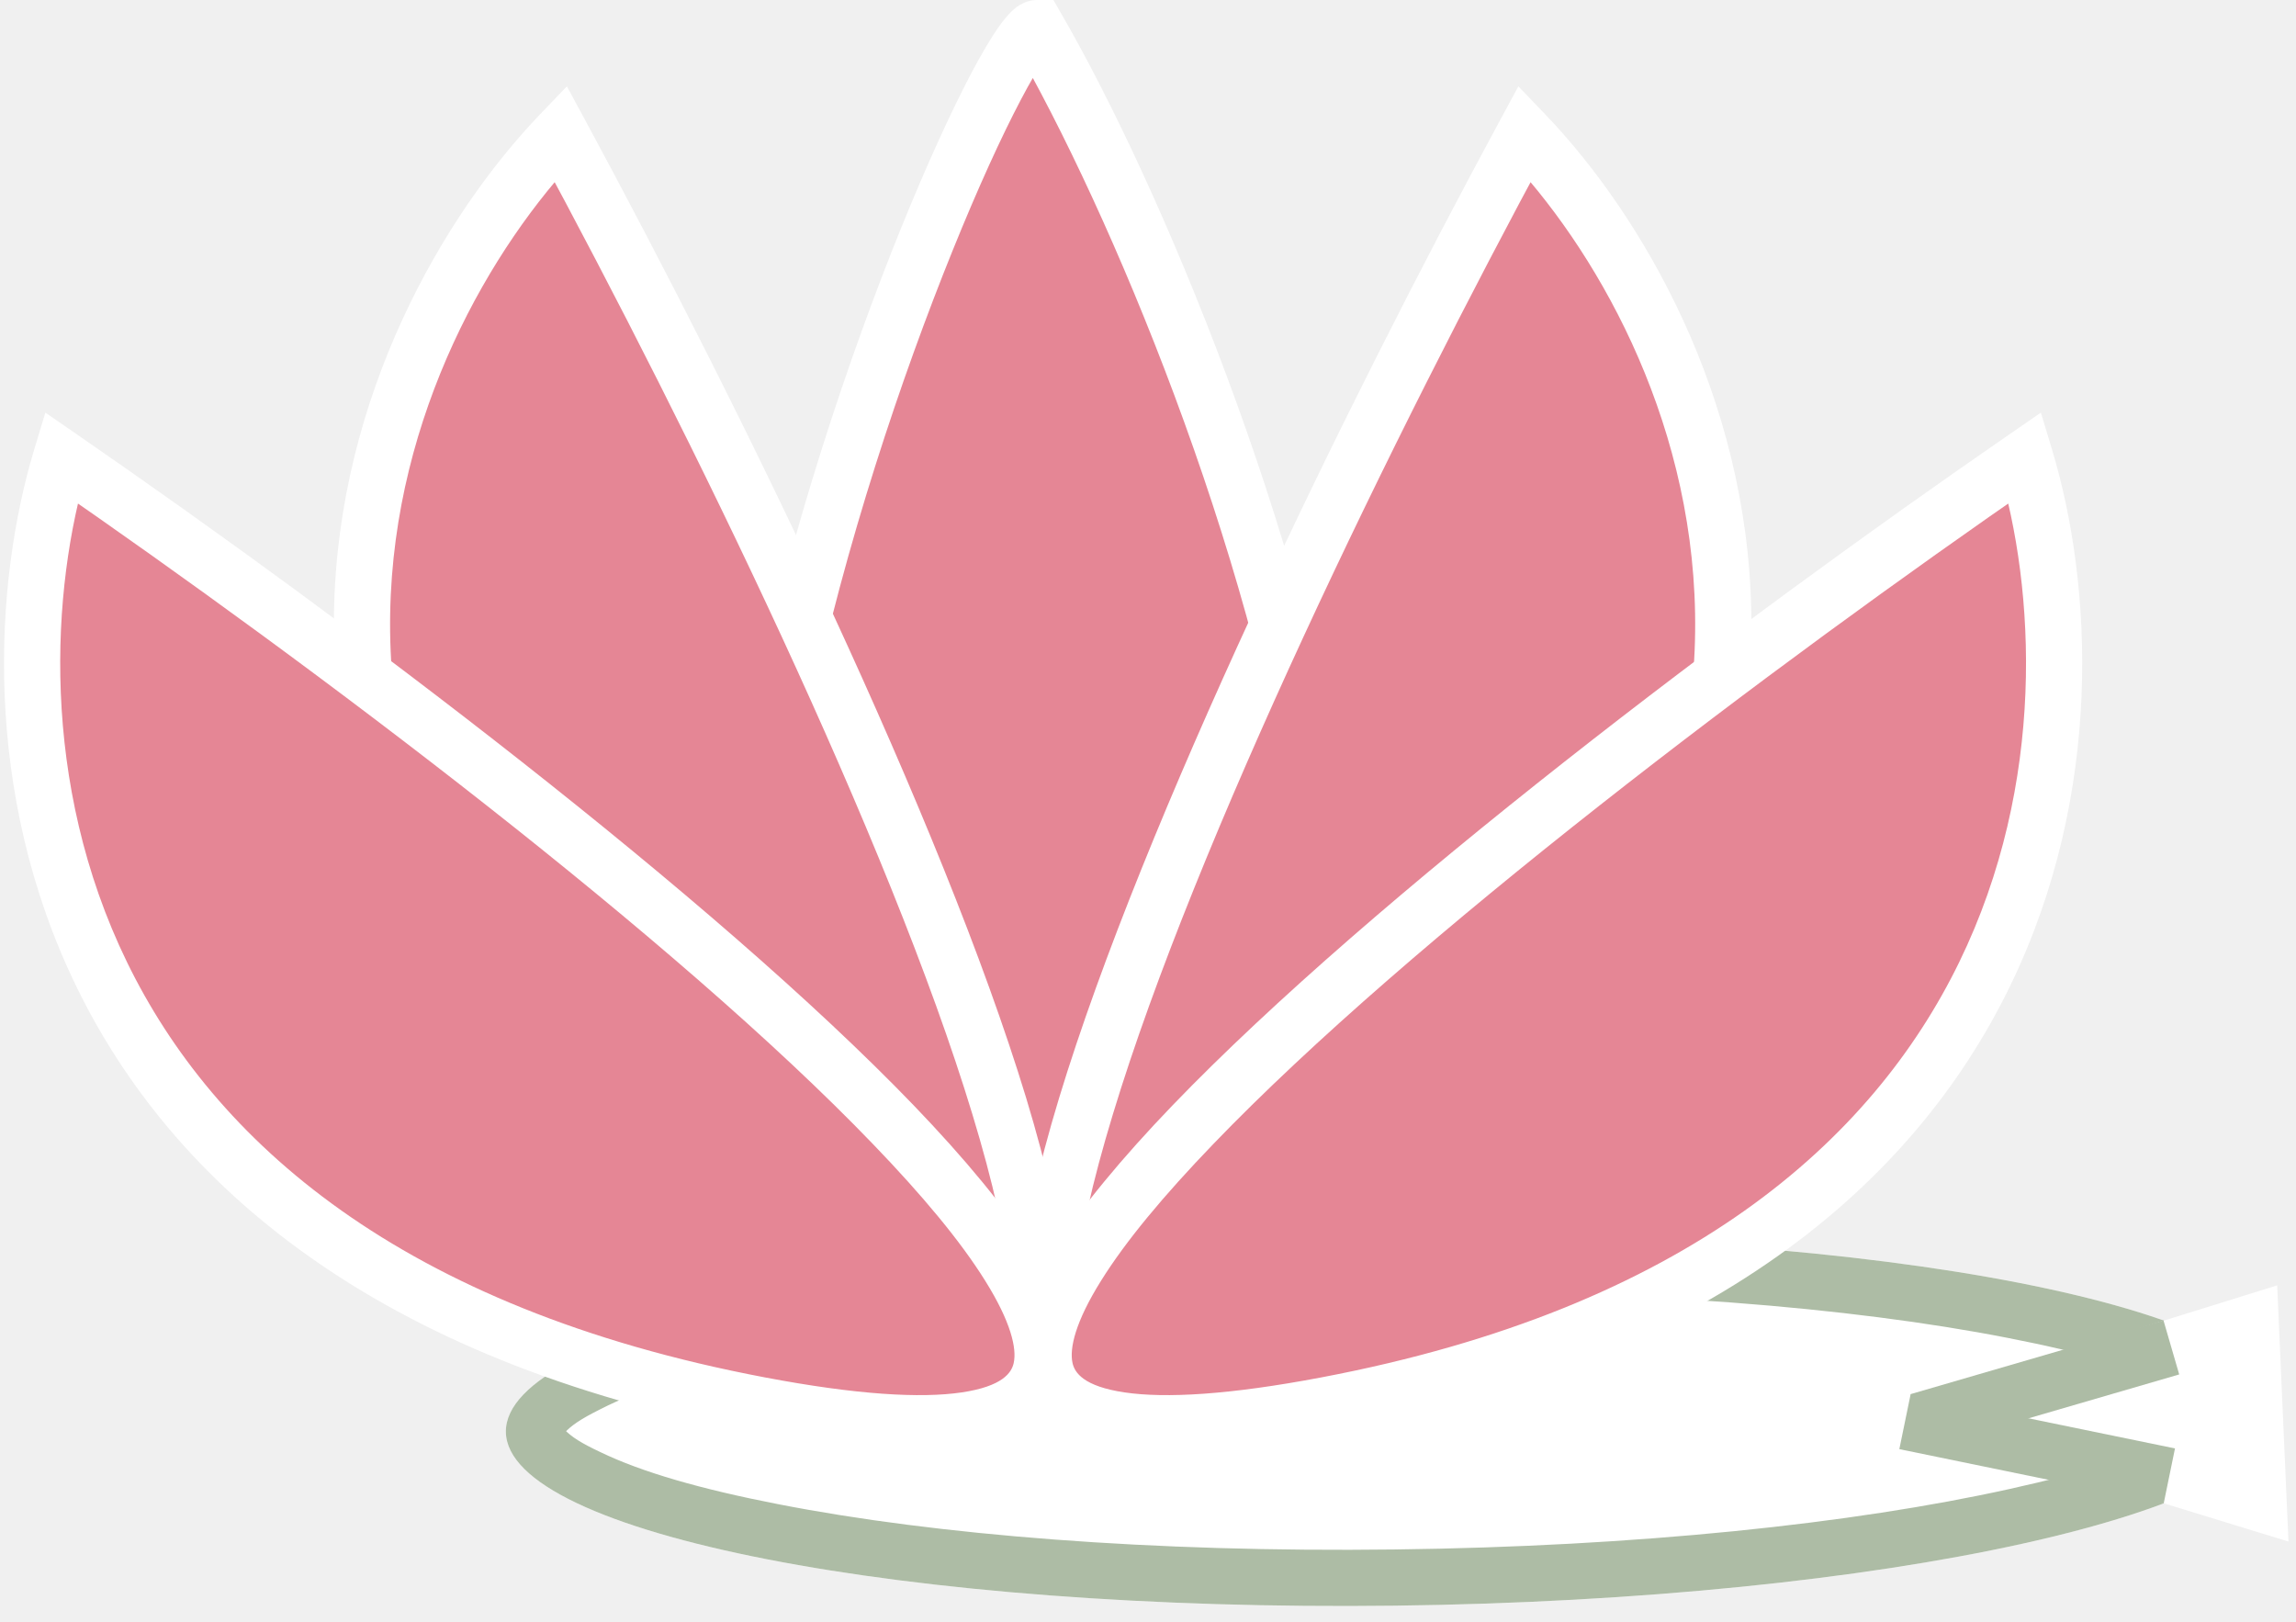
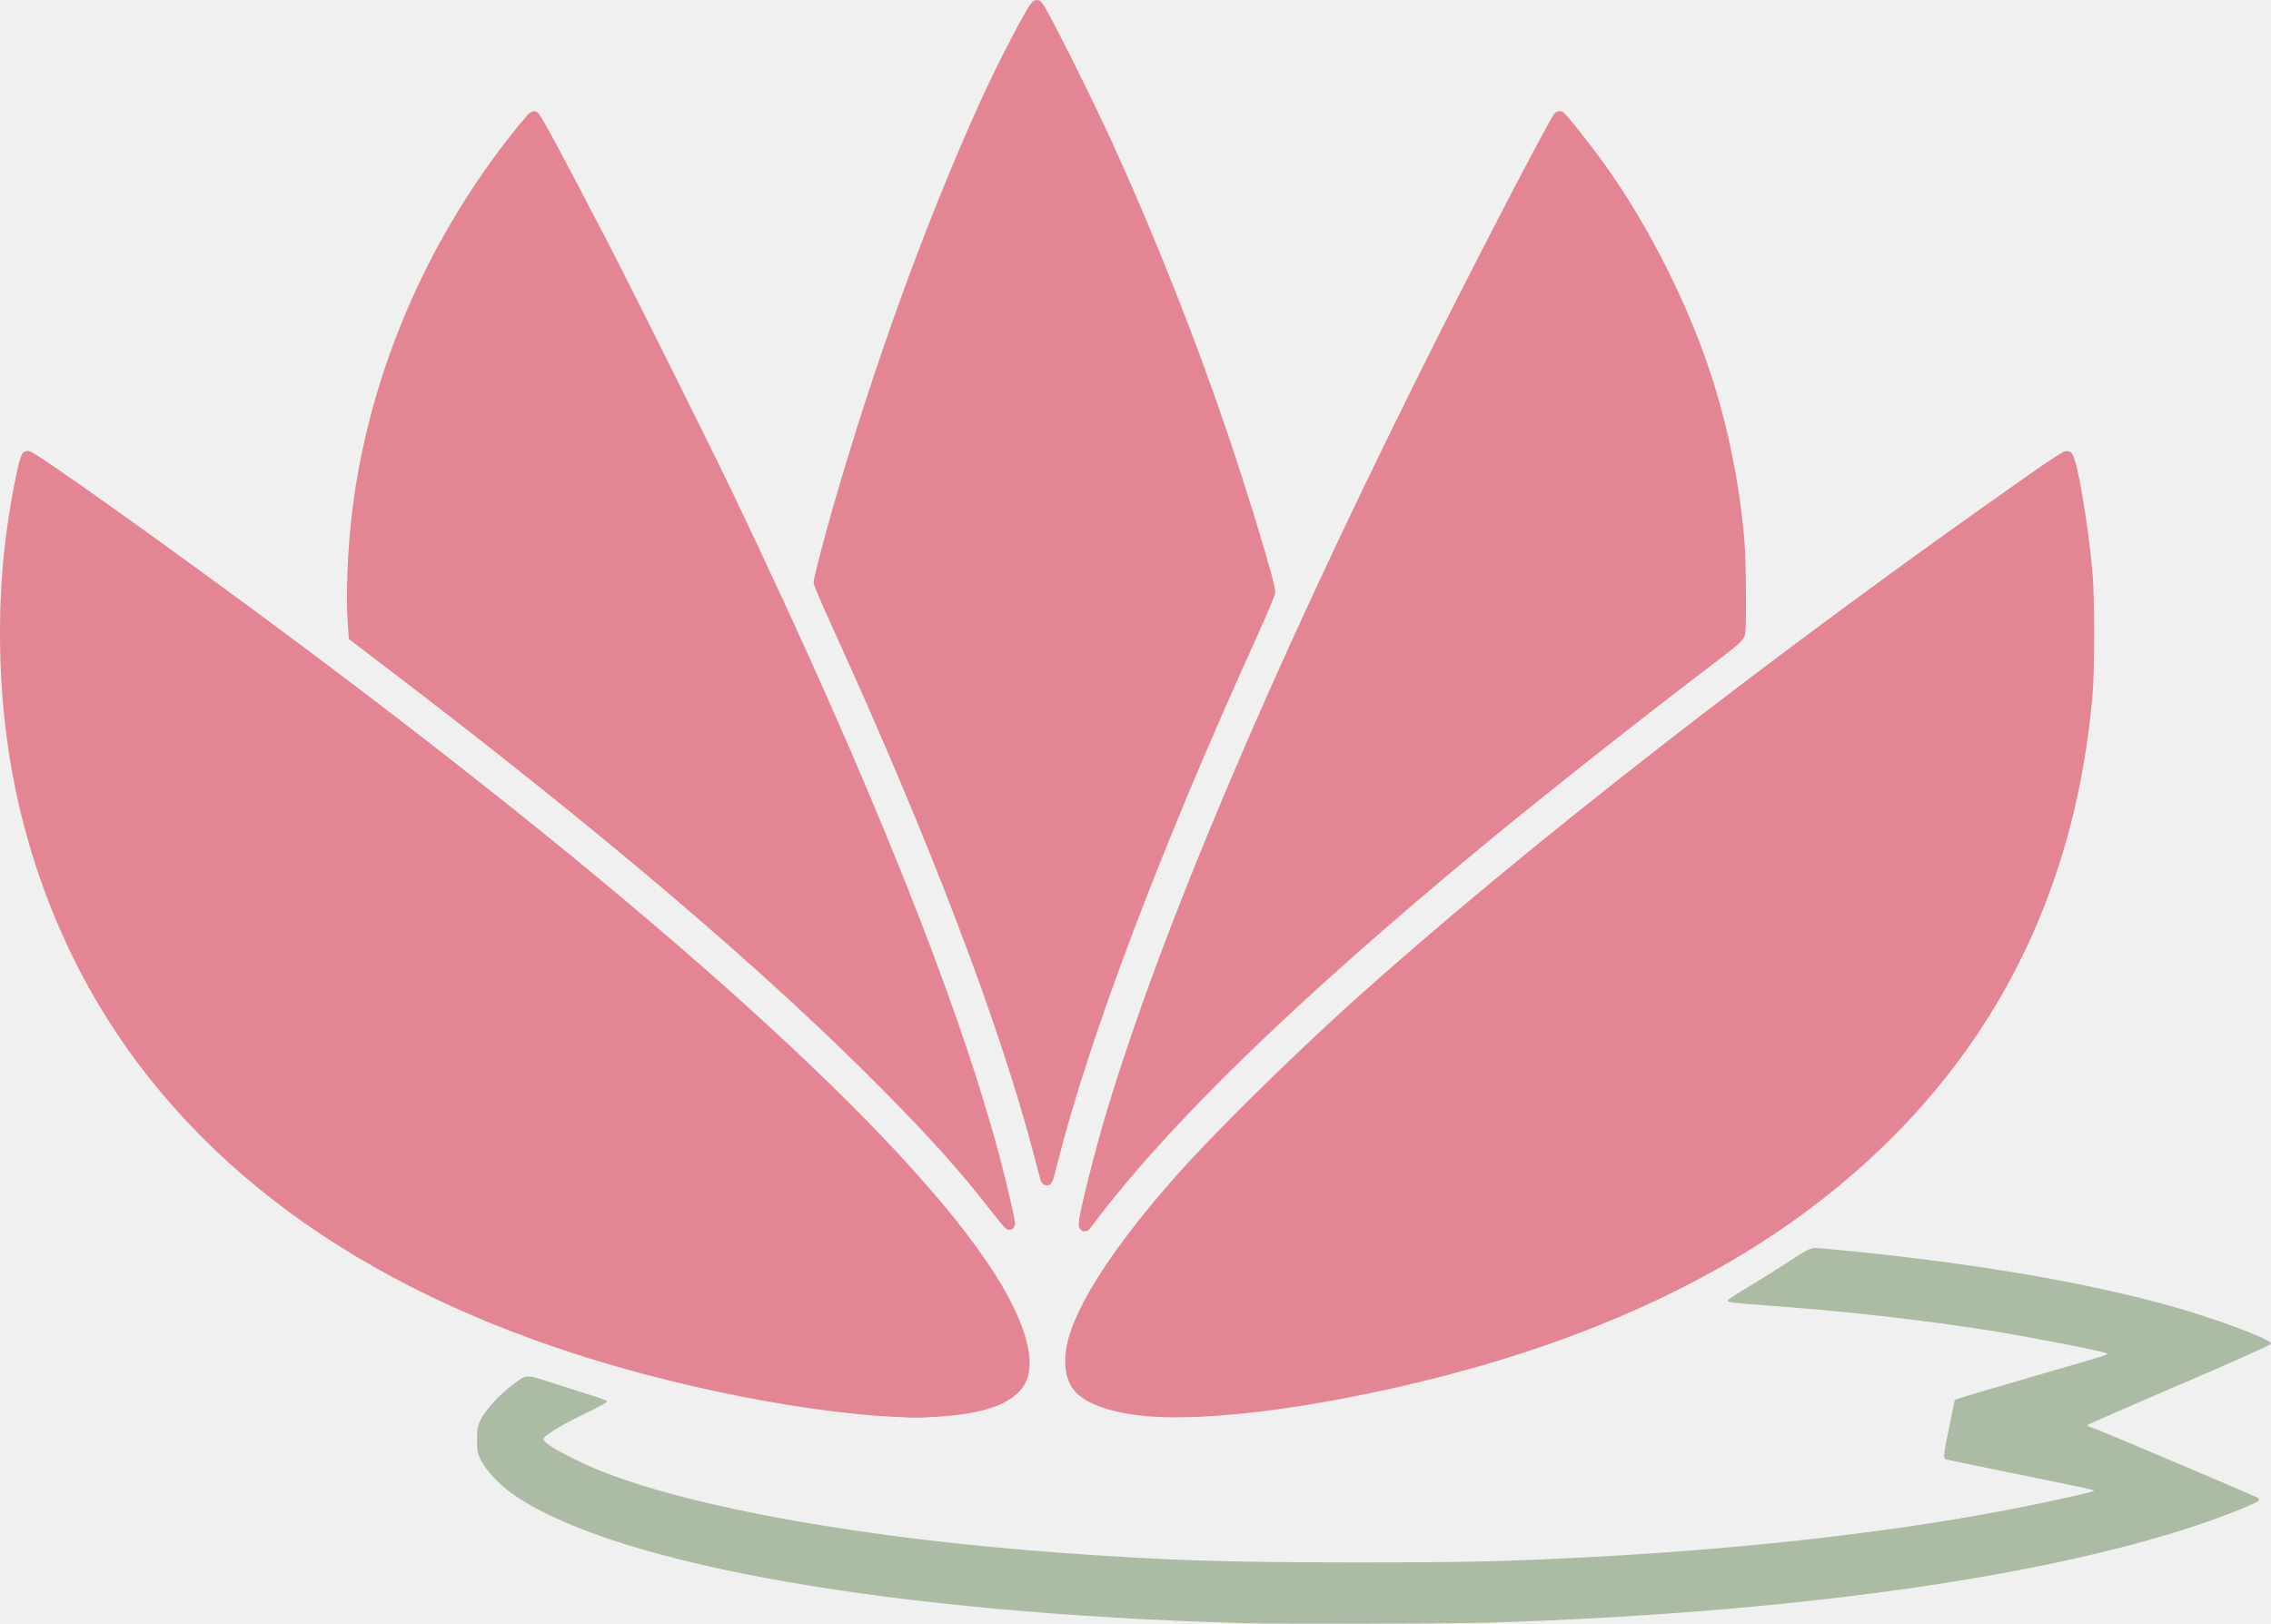
- <svg xmlns="http://www.w3.org/2000/svg" xmlns:xlink="http://www.w3.org/1999/xlink" width="858" height="606" viewBox="0 0 858 606" version="1.1">
-   <g id="Canvas" transform="matrix(3 0 0 3 -8217 -3075)">
-     <g id="FINAL LOGO">
-       <g id="Lily Pad">
-         <g id="Ellipse 2">
-           <use xlink:href="#path0_fill" transform="matrix(0.999924 -0.0123102 0.0123102 0.999924 2801.73 1180.36)" fill="#FFFFFF" />
-           <mask id="mask0_outline_ins">
-             <use xlink:href="#path0_fill" fill="white" transform="matrix(0.999924 -0.0123102 0.0123102 0.999924 2801.73 1180.36)" />
-           </mask>
-           <g mask="url(#mask0_outline_ins)">
-             <use xlink:href="#path1_stroke_2x" transform="matrix(0.999924 -0.0123102 0.0123102 0.999924 2801.73 1180.36)" fill="#ADBCA5" />
-           </g>
-         </g>
-         <g id="Polygon">
-           <use xlink:href="#path2_fill" transform="matrix(-0.0440233 -0.99903 0.999998 0.00192117 2972.41 1216.91)" fill="#FFFFFF" />
-         </g>
-         <g id="Line 2">
-           <use xlink:href="#path3_stroke" transform="matrix(0.956922 0.290344 -0.290344 0.956922 2977.19 1199.12)" fill="#ADBCA5" />
-         </g>
-         <g id="Line 1">
-           <use xlink:href="#path4_stroke" transform="matrix(0.869475 -0.493977 0.493977 0.869475 2978 1202)" fill="#ADBCA5" />
-         </g>
-       </g>
-       <g id="Lotus">
-         <g id="Vector 4">
-           <use xlink:href="#path5_fill" transform="matrix(-1 -1.22465e-16 1.22465e-16 -1 2905.7 1197.5)" fill="#E58695" />
-           <use xlink:href="#path6_stroke" transform="matrix(-1 -1.22465e-16 1.22465e-16 -1 2905.7 1197.5)" fill="#FFFFFF" />
-         </g>
-         <g id="Vector">
-           <use xlink:href="#path7_fill" transform="matrix(-0.891007 0.453991 0.453991 0.891007 2932.15 1040)" fill="#E58695" />
-           <use xlink:href="#path8_stroke" transform="matrix(-0.891007 0.453991 0.453991 0.891007 2932.15 1040)" fill="#FFFFFF" />
-         </g>
-         <g id="Vector">
-           <use xlink:href="#path7_fill" transform="matrix(0.891007 0.453991 -0.453991 0.891007 2805.6 1040)" fill="#E58695" />
-           <use xlink:href="#path8_stroke" transform="matrix(0.891007 0.453991 -0.453991 0.891007 2805.6 1040)" fill="#FFFFFF" />
-         </g>
-         <g id="Vector">
-           <use xlink:href="#path7_fill" transform="translate(2743 1082)" fill="#E58695" />
-           <use xlink:href="#path8_stroke" transform="translate(2743 1082)" fill="#FFFFFF" />
-         </g>
-         <g id="Vector">
-           <use xlink:href="#path7_fill" transform="matrix(-1 -5.55112e-17 -5.55112e-17 1 2994.87 1082)" fill="#E58695" />
-           <use xlink:href="#path8_stroke" transform="matrix(-1 -5.55112e-17 -5.55112e-17 1 2994.87 1082)" fill="#FFFFFF" />
-         </g>
-       </g>
-     </g>
+ <svg xmlns="http://www.w3.org/2000/svg" width="806.129" height="576.448" viewBox="0 0 806.129 576.448" version="1.1" id="svg4773">
+   <g id="Canvas" transform="matrix(3,0,0,3,-7124.419,-3164.12)">
+     <path style="fill:#acbba4;fill-opacity:1;stroke-width:0.16" d="m 2521.675,1246.782 c -41.322,-1.211 -73.523,-6.832 -85.778,-14.974 -1.709,-1.135 -3.397,-2.84 -4.088,-4.129 -0.526,-0.98 -0.558,-1.13 -0.558,-2.561 0,-1.354 0.051,-1.625 0.464,-2.466 0.548,-1.117 2.264,-2.978 3.757,-4.076 1.766,-1.298 1.337,-1.296 5.261,-0.035 1.915,0.615 4.016,1.284 4.67,1.486 0.654,0.203 1.211,0.44 1.239,0.528 0.028,0.088 -1.082,0.7 -2.467,1.361 -2.435,1.161 -4.543,2.399 -4.968,2.917 -0.175,0.214 -0.116,0.326 0.4,0.754 0.801,0.664 4.147,2.355 6.448,3.258 11.171,4.383 31.382,7.956 54.495,9.636 12.183,0.885 19.448,1.119 34.729,1.118 13.281,0 17.712,-0.103 27.848,-0.639 19.276,-1.02 37.362,-3.142 51.694,-6.065 3.946,-0.805 7.594,-1.632 7.71,-1.748 0.121,-0.121 -0.068,-0.163 -8.83,-1.95 -4.577,-0.934 -8.448,-1.734 -8.602,-1.778 -0.396,-0.114 -0.365,-0.447 0.36,-3.921 0.352,-1.687 0.64,-3.088 0.64,-3.112 0,-0.082 1.487,-0.529 9.283,-2.793 9.335,-2.71 8.864,-2.562 8.694,-2.733 -0.212,-0.212 -9.231,-1.968 -13.895,-2.706 -7.779,-1.23 -16.747,-2.251 -25.367,-2.886 -5.286,-0.39 -5.643,-0.434 -5.561,-0.68 0.034,-0.101 1.21,-0.871 2.614,-1.712 1.404,-0.841 3.565,-2.195 4.802,-3.01 1.82,-1.198 2.362,-1.481 2.844,-1.481 0.327,0 2.375,0.182 4.55,0.404 14.567,1.486 26.583,3.518 36.524,6.176 5.702,1.524 13.035,4.222 12.93,4.756 -0.029,0.148 -4.157,1.999 -10.89,4.885 -5.964,2.556 -10.843,4.698 -10.843,4.762 0,0.063 0.162,0.156 0.36,0.205 0.574,0.144 19.676,8.235 19.847,8.406 0.085,0.085 0.11,0.226 0.056,0.313 -0.179,0.289 -3.969,1.804 -7.3,2.918 -18.833,6.297 -48.733,10.415 -83.623,11.515 -4.418,0.139 -25.243,0.178 -29.448,0.055 z" id="path6144" />
+     <path id="path4578" d="m 2480.383,1221.691 c -5.473,-0.26 -13.116,-1.359 -20.626,-2.967 -31.094,-6.659 -53.951,-19.638 -68.204,-38.728 -8.243,-11.039 -13.554,-24.385 -15.354,-38.581 -0.941,-7.424 -0.968,-15.559 -0.073,-22.812 0.516,-4.187 1.6,-9.749 1.924,-9.873 0.389,-0.149 17.537,12.09 30.954,22.093 43.163,32.181 72.744,58.93 82.969,75.026 3.552,5.592 4.829,10.183 3.452,12.411 -1.234,1.997 -4.396,3.107 -9.782,3.435 -1.44,0.088 -2.655,0.149 -2.699,0.136 -0.044,-0.013 -1.196,-0.076 -2.561,-0.141 z m 31.037,0 c -4.389,-0.259 -7.699,-1.316 -9.014,-2.88 -1.049,-1.247 -1.186,-3.645 -0.353,-6.153 1.5,-4.512 5.754,-10.813 12.338,-18.274 4.346,-4.925 13.6,-14.063 20.888,-20.625 19.874,-17.895 49.577,-41.032 80.329,-62.572 1.973,-1.382 3.666,-2.487 3.761,-2.456 0.506,0.165 1.86,8.046 2.357,13.72 0.264,3.016 0.265,11.594 0,14.568 -1.828,20.648 -9.689,37.995 -23.469,51.792 -10.386,10.399 -23.397,18.27 -39.946,24.167 -15.538,5.536 -36.073,9.352 -46.892,8.714 z m -8.305,-22.218 c -0.012,-0.887 1.97,-8.753 3.354,-13.309 6.589,-21.697 19.198,-51.434 36.826,-86.846 6.251,-12.559 15.742,-30.816 16.018,-30.816 0.213,0 3.109,3.648 4.973,6.264 4.944,6.941 9.481,15.889 12.187,24.033 2.147,6.462 3.576,13.541 4.094,20.282 0.181,2.358 0.226,9.751 0.064,10.561 -0.087,0.434 -0.624,0.904 -3.721,3.253 -8.013,6.078 -19.49,15.138 -26.426,20.859 -22.762,18.778 -38.018,33.599 -47.123,45.778 -0.235,0.315 -0.239,0.314 -0.244,-0.058 z m -10.576,-1.953 c -3.545,-4.569 -6.977,-8.407 -12.711,-14.215 -13.977,-14.158 -33.422,-30.709 -58.756,-50.014 l -4.337,-3.305 -0.103,-1.327 c -0.259,-3.33 -0.035,-9.039 0.533,-13.573 1.872,-14.947 7.904,-29.708 17.238,-42.182 1.539,-2.057 3.366,-4.292 3.573,-4.371 0.161,-0.061 2.856,4.952 8.201,15.256 3.022,5.826 12.074,23.993 14.916,29.936 15.711,32.853 26.345,59.309 31.311,77.897 0.869,3.251 1.932,7.855 1.836,7.95 -0.033,0.033 -0.798,-0.891 -1.7,-2.053 z m 6.022,-3.369 c -0.041,-0.123 -0.336,-1.232 -0.654,-2.464 -4.067,-15.731 -12.412,-37.618 -24.18,-63.424 -1.092,-2.394 -1.985,-4.5 -1.985,-4.679 0,-0.324 1.331,-5.416 2.262,-8.658 4.788,-16.659 10.944,-33.643 17.264,-47.631 2.206,-4.883 5.877,-11.921 6.218,-11.921 0.317,0 5.921,11.175 8.824,17.595 4.765,10.54 9.423,22.341 13.118,33.234 2.45,7.222 5.608,17.661 5.608,18.536 0,0.204 -0.964,2.492 -2.142,5.084 -11.331,24.929 -19.831,47.388 -23.625,62.423 -0.278,1.1 -0.533,2.029 -0.569,2.064 -0.035,0.035 -0.098,-0.036 -0.139,-0.159 z" style="fill:#e48594;stroke:#e48594;stroke-width:1.333;stroke-miterlimit:4;stroke-dasharray:none;stroke-opacity:1" />
  </g>
-   <defs>
-     <path id="path0_fill" d="M 221 23C 221 35.703 171.527 46 110.5 46C 49.472 46 0 35.703 0 23C 0 10.297 49.472 0 110.5 0C 171.527 0 221 10.297 221 23Z" />
-     <path id="path1_stroke_2x" d="M 214 23C 214 22.145 214.448 22.032 213.763 22.728C 212.825 23.736 211.621 24.51 209.226 25.672C 204.146 28.197 196.894 30.402 187.209 32.41C 167.599 36.503 140.689 39.008 110.5 39L 110.5 53C 141.339 52.992 169.678 50.348 190.062 46.117C 200.374 43.963 209.303 41.212 215.407 38.233C 218.604 36.644 221.741 34.529 223.747 32.543C 226.006 30.245 228 27.031 228 23L 214 23ZM 110.5 39C 80.311 39.008 53.401 36.503 33.791 32.41C 24.106 30.402 16.854 28.197 11.774 25.672C 9.379 24.51 8.175 23.736 7.237 22.728C 6.552 22.032 7 22.145 7 23L -7 23C -7 27.031 -5.006 30.245 -2.747 32.543C -0.741 34.529 2.396 36.644 5.593 38.233C 11.697 41.212 20.626 43.963 30.938 46.117C 51.322 50.348 79.661 52.992 110.5 53L 110.5 39ZM 7 23C 7 23.855 6.552 23.968 7.237 23.272C 8.175 22.264 9.379 21.49 11.774 20.328C 16.854 17.803 24.106 15.598 33.791 13.59C 53.401 9.497 80.311 6.992 110.5 7L 110.5 -7C 79.661 -6.992 51.322 -4.348 30.938 -0.117C 20.626 2.037 11.697 4.788 5.593 7.767C 2.396 9.356 -0.741 11.471 -2.747 13.457C -5.006 15.755 -7 18.969 -7 23L 7 23ZM 110.5 7C 140.689 6.992 167.599 9.497 187.209 13.59C 196.894 15.598 204.146 17.803 209.226 20.328C 211.621 21.49 212.825 22.264 213.763 23.272C 214.448 23.968 214 23.855 214 23L 228 23C 228 18.969 226.006 15.755 223.747 13.457C 221.741 11.471 218.604 9.356 215.407 7.767C 209.303 4.788 200.374 2.037 190.062 -0.117C 169.678 -4.348 141.339 -6.992 110.5 -7L 110.5 7Z" />
-     <path id="path2_fill" d="M 15.971 0L 31.942 51.653L 0 51.653L 15.971 0Z" />
-     <path id="path3_stroke" d="M 0.321 6.57L 33.796 3.485L 33.153 -3.485L -0.321 -0.401L 0.321 6.57Z" />
-     <path id="path4_stroke" d="M -0.809 3.405L 31.084 10.983L 32.703 4.173L 0.809 -3.405L -0.809 3.405Z" />
-     <path id="path5_fill" d="M 37.506 169C 12.672 126 -32.751 2.7488e-05 37.506 0C 115.506 -3.05176e-05 44.172 169 37.506 169Z" />
-     <path id="path6_stroke" d="M 37.506 169L 34.475 170.75L 35.485 172.5L 37.506 172.5L 37.506 169ZM 37.506 0L 37.506 -3.5L 37.506 0ZM 40.536 167.25C 28.227 145.95 10.895 104.305 5.306 67.842C 2.497 49.598 2.748 33.291 7.602 21.712C 12.267 10.584 21.291 3.5 37.506 3.5L 37.506 -3.5C 18.593 -3.5 6.948 5.166 1.146 19.006C -4.467 32.397 -4.481 50.277 -1.612 68.908C 4.155 106.195 21.951 149.05 34.475 170.75L 40.536 167.25ZM 37.506 3.5C 46.595 3.5 53.166 5.946 57.923 9.942C 62.716 13.968 66.002 19.851 67.965 27.299C 71.927 42.325 70.262 62.784 65.831 83.777C 61.421 104.704 54.411 125.536 48.042 141.282C 44.87 149.13 41.915 155.571 39.523 160.106C 38.344 162.344 37.389 163.968 36.597 165.09C 36.233 165.612 36.057 165.836 35.871 166.009C 35.53 166.341 36.17 165.5 37.506 165.5L 37.506 172.5C 39.258 172.5 40.441 171.329 40.756 171.022C 41.227 170.555 41.819 169.83 42.325 169.114C 43.273 167.76 44.457 165.754 45.715 163.371C 48.195 158.664 51.298 151.902 54.532 143.906C 60.976 127.964 68.174 106.546 72.68 85.223C 77.166 63.966 79.126 42.175 74.734 25.514C 72.52 17.118 68.634 9.797 62.425 4.582C 56.179 -0.665 47.917 -3.5 37.506 -3.5L 37.506 3.5Z" />
-     <path id="path7_fill" d="M 3.612 0C -6.054 32 -2.188 100.4 90.612 118C 183.412 135.6 71.279 46.667 3.612 0Z" />
-     <path id="path8_stroke" d="M 3.612 0L 5.599 -2.881L 1.649 -5.605L 0.262 -1.012L 3.612 0ZM 90.612 118L 91.264 114.561L 91.264 114.561L 90.612 118ZM 0.262 -1.012C -4.766 15.632 -6.286 41.672 5.541 65.934C 17.464 90.391 42.668 112.469 89.96 121.439L 91.264 114.561C 45.757 105.931 22.628 85.009 11.833 62.866C 0.944 40.528 2.324 16.368 6.963 1.012L 0.262 -1.012ZM 89.96 121.439C 101.672 123.66 110.533 124.285 116.804 123.359C 123.041 122.439 127.884 119.728 129.099 114.317C 130.168 109.558 127.961 104.111 124.677 98.85C 121.315 93.48 116.117 87.232 109.809 80.673C 84.718 54.614 39.493 20.495 5.599 -2.881L 1.625 2.881C 35.398 26.172 80.073 59.852 104.765 85.527C 110.903 91.902 115.644 97.583 118.739 102.557C 121.911 107.639 122.681 110.95 122.269 112.783C 122.004 113.963 120.911 115.678 115.782 116.434C 110.687 117.186 102.752 116.74 91.264 114.561L 89.96 121.439Z" />
-   </defs>
+   <defs id="defs4771" />
</svg>
